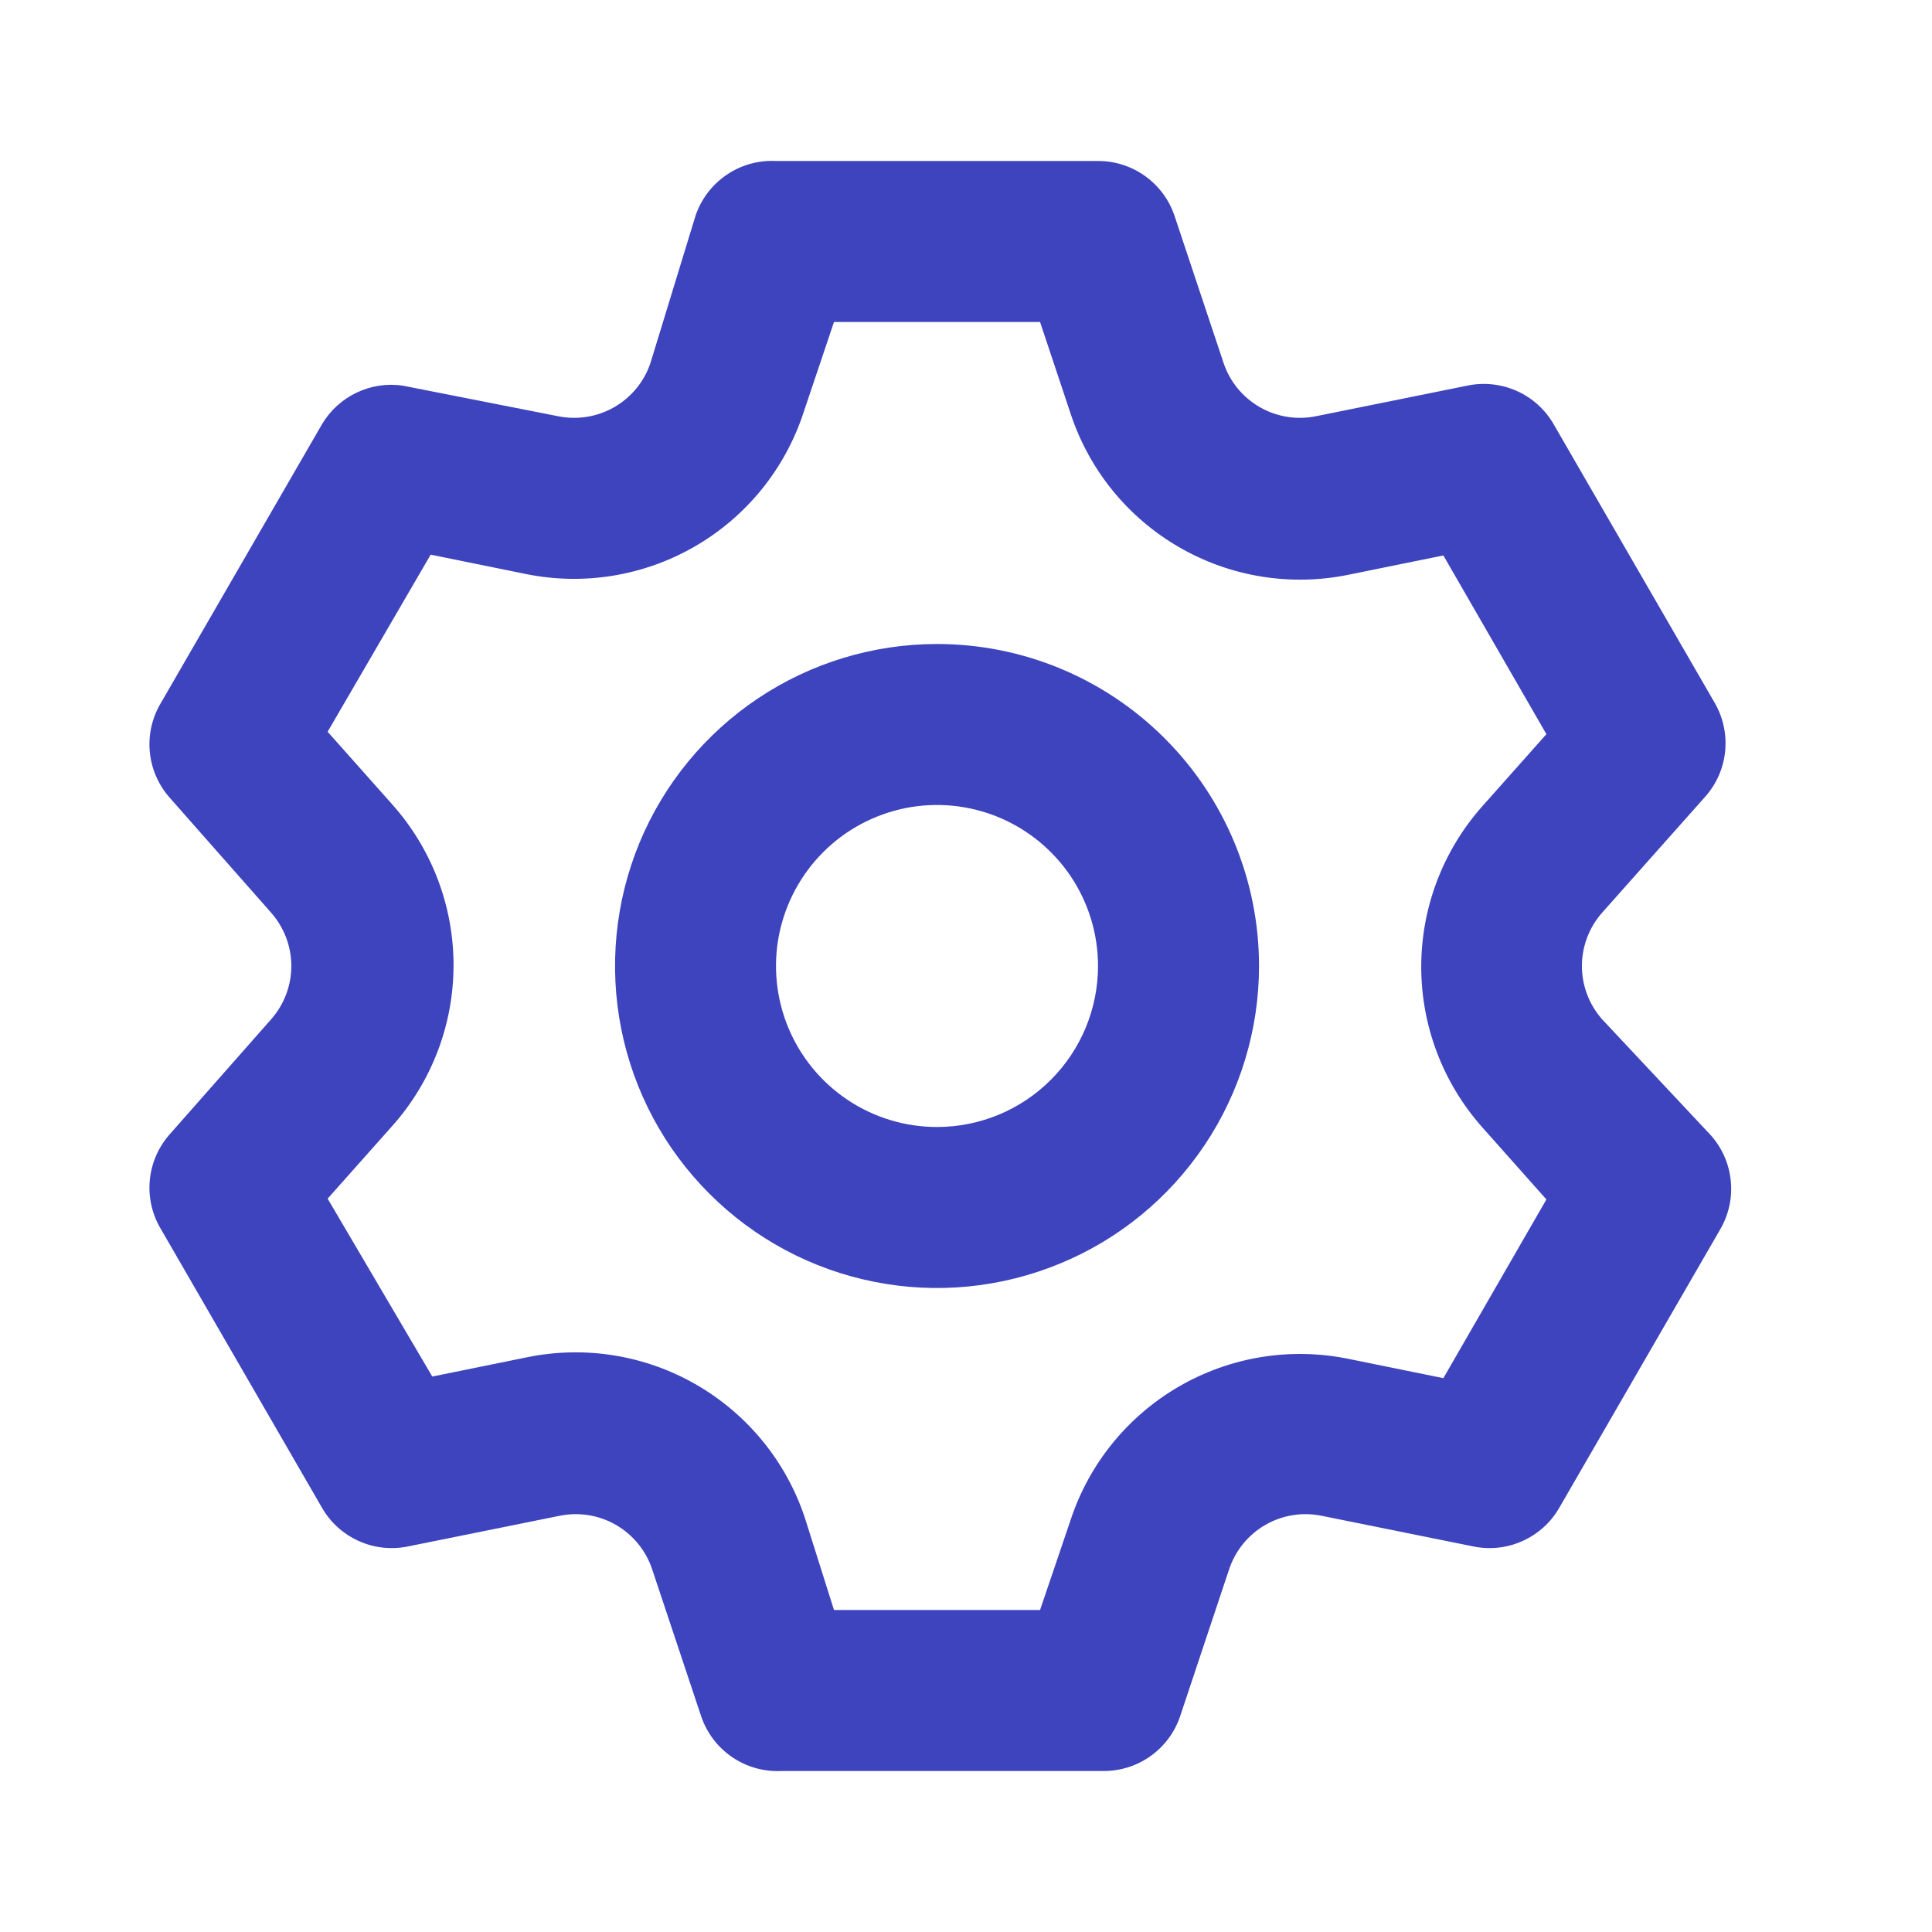
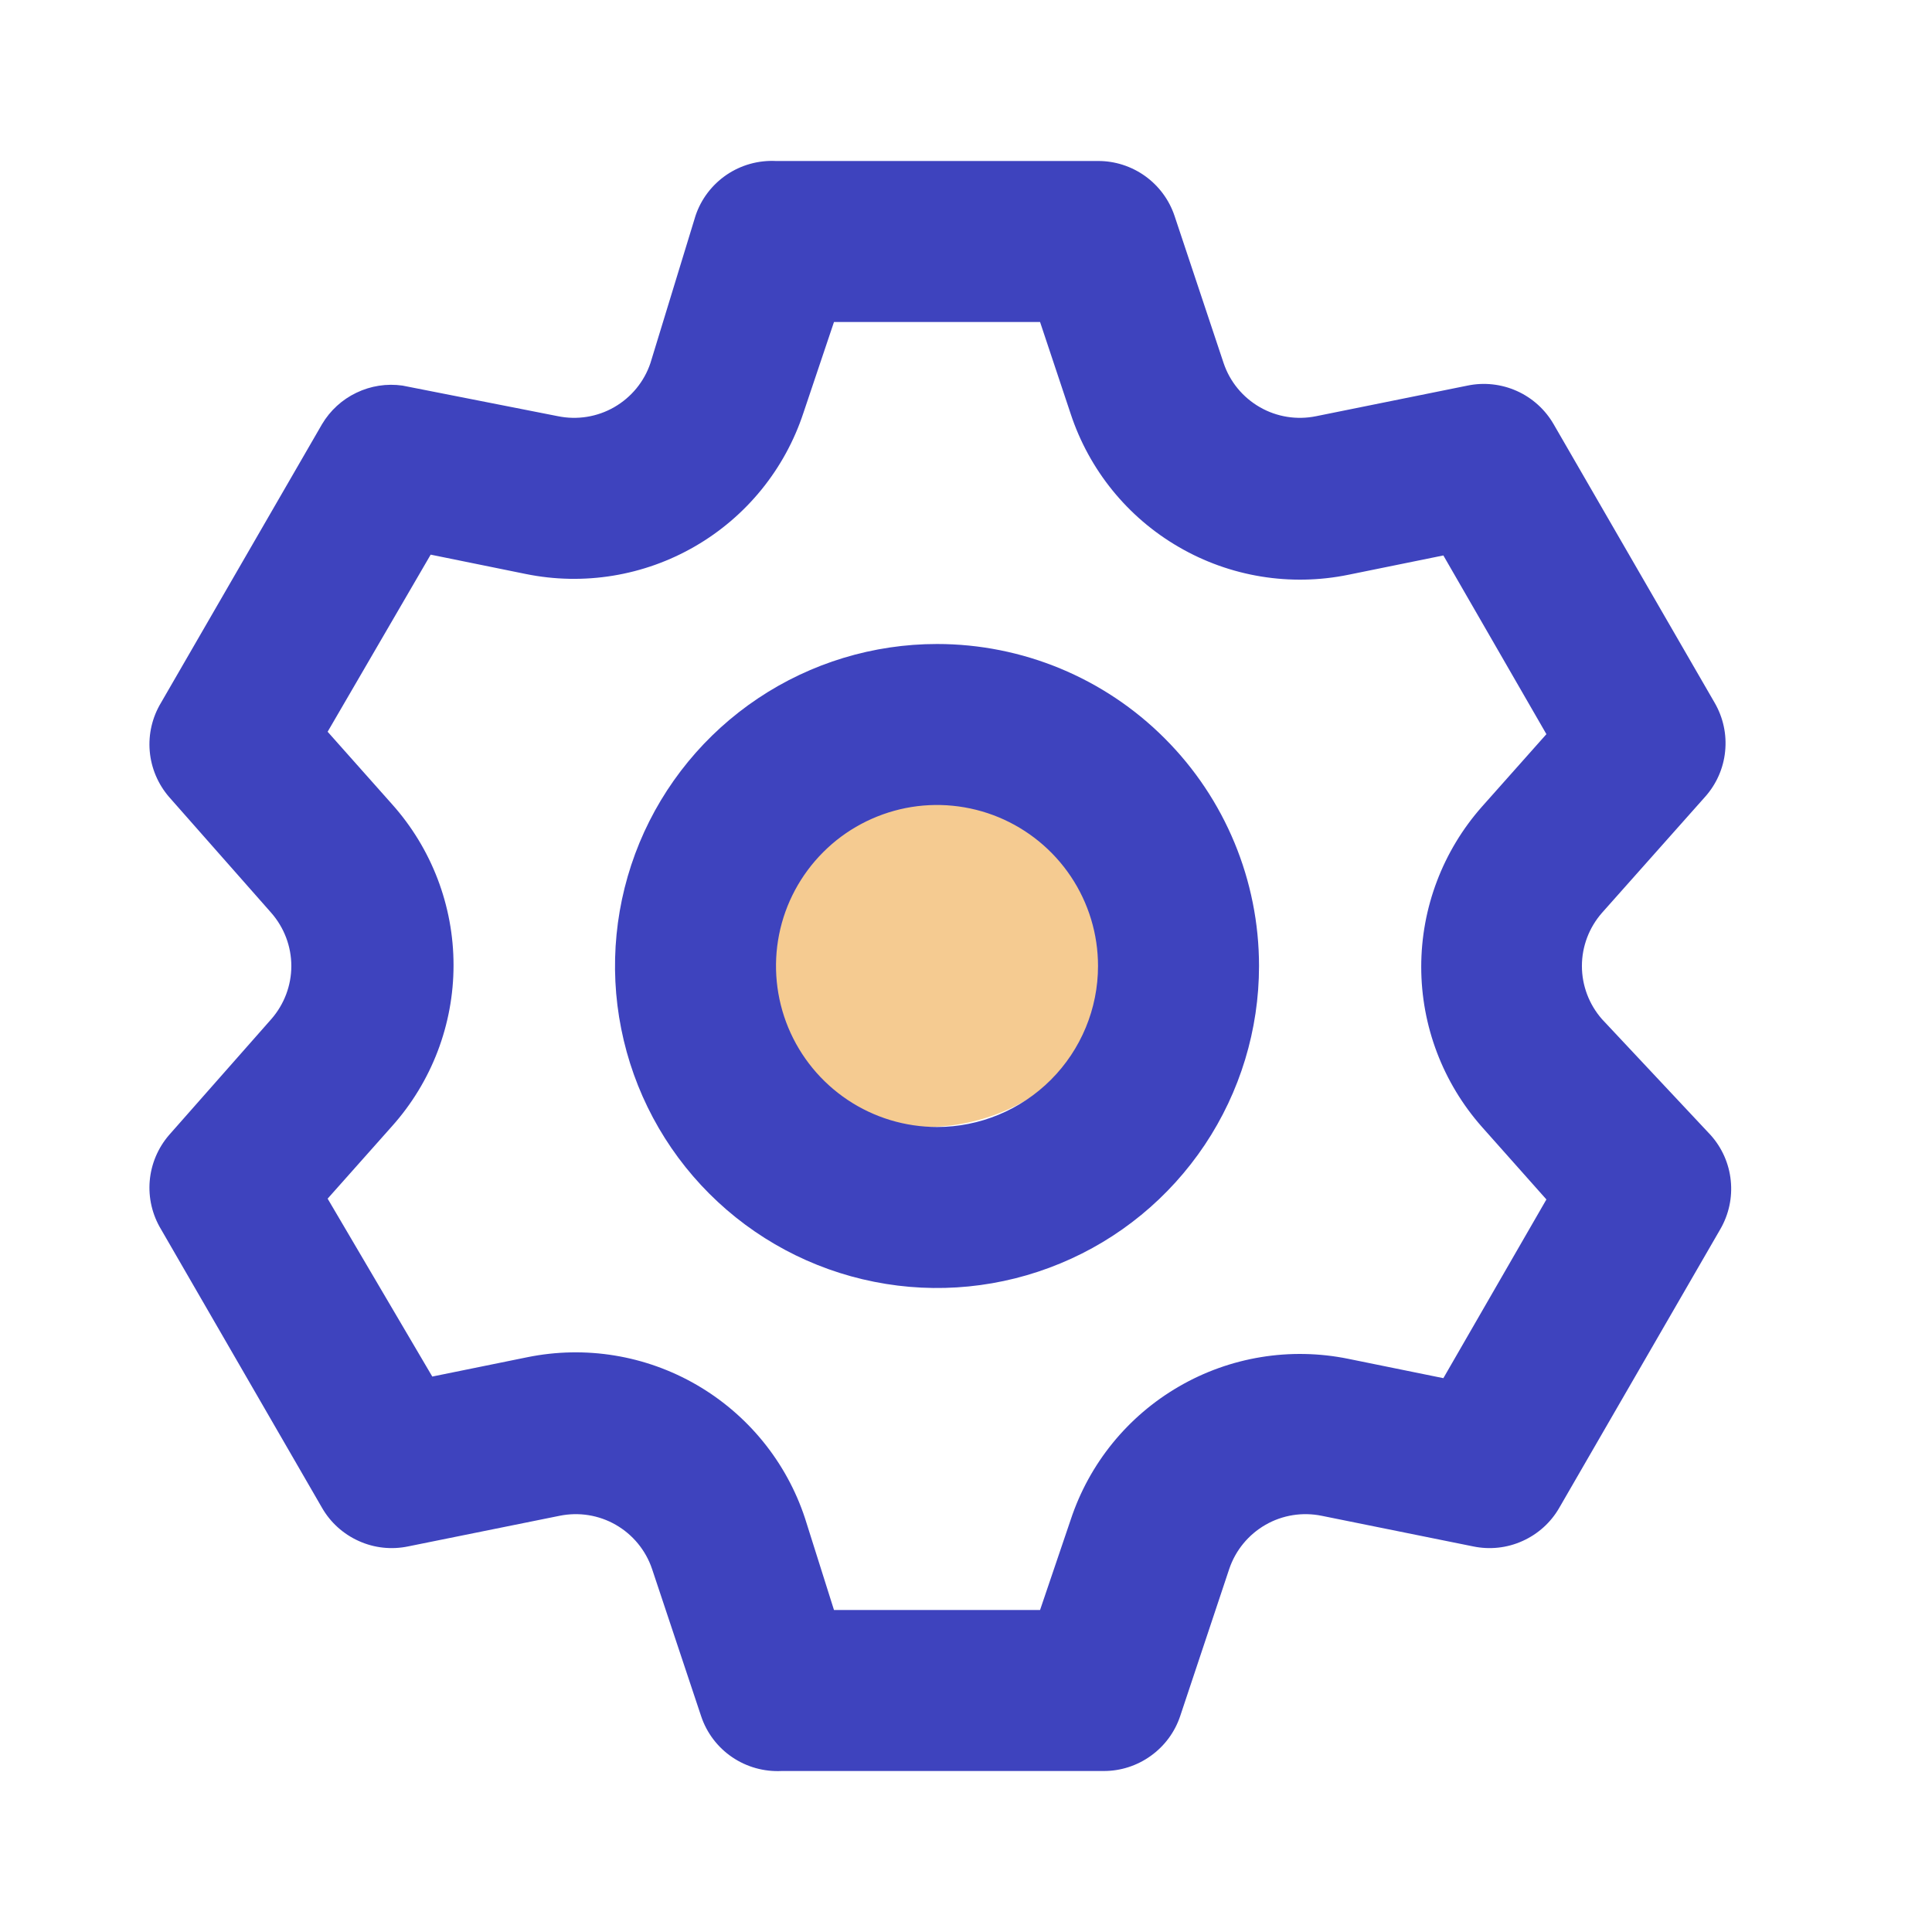
<svg xmlns="http://www.w3.org/2000/svg" width="24" height="24" viewBox="0 0 24 24" fill="none">
-   <path d="M19.9 12.66C19.74 12.477 19.651 12.243 19.651 12C19.651 11.757 19.74 11.523 19.9 11.34L21.18 9.9C21.321 9.743 21.409 9.545 21.43 9.335C21.452 9.124 21.406 8.913 21.3 8.73L19.3 5.27C19.195 5.088 19.035 4.943 18.843 4.857C18.651 4.771 18.436 4.747 18.23 4.79L16.35 5.17C16.111 5.219 15.862 5.18 15.65 5.058C15.438 4.936 15.278 4.742 15.2 4.51L14.59 2.68C14.523 2.481 14.395 2.309 14.225 2.187C14.054 2.065 13.85 1.999 13.64 2H9.64C9.422 1.989 9.206 2.049 9.026 2.172C8.845 2.295 8.71 2.473 8.64 2.68L8.08 4.51C8.002 4.742 7.842 4.936 7.63 5.058C7.418 5.18 7.169 5.219 6.93 5.17L5 4.79C4.805 4.762 4.605 4.793 4.427 4.879C4.249 4.964 4.101 5.1 4 5.27L2 8.73C1.891 8.911 1.842 9.121 1.86 9.331C1.878 9.541 1.962 9.74 2.1 9.9L3.37 11.34C3.53 11.523 3.619 11.757 3.619 12C3.619 12.243 3.53 12.477 3.37 12.66L2.1 14.1C1.962 14.26 1.878 14.459 1.86 14.669C1.842 14.879 1.891 15.089 2 15.27L4 18.73C4.105 18.913 4.265 19.057 4.457 19.143C4.649 19.23 4.864 19.253 5.07 19.21L6.95 18.83C7.189 18.781 7.438 18.82 7.65 18.942C7.862 19.064 8.022 19.259 8.1 19.49L8.71 21.32C8.78 21.527 8.915 21.706 9.096 21.828C9.276 21.951 9.492 22.011 9.71 22H13.71C13.92 22.001 14.124 21.935 14.295 21.813C14.465 21.691 14.593 21.519 14.66 21.32L15.27 19.49C15.348 19.259 15.508 19.064 15.72 18.942C15.932 18.82 16.181 18.781 16.42 18.83L18.3 19.21C18.506 19.253 18.721 19.23 18.913 19.143C19.105 19.057 19.265 18.913 19.37 18.73L21.37 15.27C21.476 15.087 21.522 14.876 21.5 14.665C21.479 14.455 21.391 14.257 21.25 14.1L19.9 12.66ZM18.41 14L19.21 14.9L17.93 17.12L16.75 16.88C16.03 16.733 15.281 16.855 14.645 17.224C14.009 17.593 13.53 18.182 13.3 18.88L12.92 20H10.36L10 18.86C9.77 18.162 9.291 17.573 8.655 17.204C8.019 16.835 7.27 16.713 6.55 16.86L5.37 17.1L4.07 14.89L4.87 13.99C5.362 13.44 5.634 12.728 5.634 11.99C5.634 11.252 5.362 10.54 4.87 9.99L4.07 9.09L5.35 6.89L6.53 7.13C7.25 7.277 7.999 7.155 8.635 6.786C9.271 6.418 9.75 5.828 9.98 5.13L10.36 4H12.92L13.3 5.14C13.53 5.838 14.009 6.428 14.645 6.796C15.281 7.165 16.03 7.287 16.75 7.14L17.93 6.9L19.21 9.12L18.41 10.02C17.924 10.569 17.655 11.277 17.655 12.01C17.655 12.743 17.924 13.451 18.41 14ZM11.64 8C10.849 8 10.075 8.235 9.418 8.674C8.76 9.114 8.247 9.738 7.944 10.469C7.642 11.2 7.563 12.005 7.717 12.78C7.871 13.556 8.252 14.269 8.812 14.828C9.371 15.388 10.084 15.769 10.86 15.923C11.636 16.078 12.44 15.998 13.171 15.695C13.902 15.393 14.526 14.88 14.966 14.222C15.405 13.565 15.64 12.791 15.64 12C15.64 10.939 15.219 9.922 14.468 9.172C13.718 8.421 12.701 8 11.64 8ZM11.64 14C11.245 14 10.858 13.883 10.529 13.663C10.2 13.443 9.944 13.131 9.792 12.765C9.641 12.4 9.601 11.998 9.678 11.61C9.756 11.222 9.946 10.866 10.226 10.586C10.505 10.306 10.862 10.116 11.25 10.038C11.638 9.961 12.04 10.001 12.405 10.152C12.771 10.304 13.083 10.56 13.303 10.889C13.523 11.218 13.64 11.604 13.64 12C13.64 12.53 13.429 13.039 13.054 13.414C12.679 13.789 12.171 14 11.64 14Z" fill="#3E43BE" />
+   <circle cx="11.5" cy="11.5" r="2.5" fill="#F5CB91" />
+   <path d="M19.9 12.66C19.74 12.477 19.651 12.243 19.651 12C19.651 11.757 19.74 11.523 19.9 11.34L21.18 9.9C21.321 9.743 21.409 9.545 21.43 9.335C21.452 9.124 21.406 8.913 21.3 8.73L19.3 5.27C19.195 5.088 19.035 4.943 18.843 4.857C18.651 4.771 18.436 4.747 18.23 4.79L16.35 5.17C16.111 5.219 15.862 5.18 15.65 5.058C15.438 4.936 15.278 4.742 15.2 4.51L14.59 2.68C14.523 2.481 14.395 2.309 14.225 2.187C14.054 2.065 13.85 1.999 13.64 2H9.64C9.422 1.989 9.206 2.049 9.025 2.172C8.845 2.295 8.709 2.473 8.64 2.68L8.08 4.51C8.002 4.742 7.842 4.936 7.63 5.058C7.418 5.18 7.169 5.219 6.93 5.17L5 4.79C4.804 4.762 4.605 4.793 4.427 4.879C4.249 4.964 4.101 5.1 4 5.27L2 8.73C1.891 8.911 1.842 9.121 1.86 9.331C1.878 9.541 1.962 9.74 2.1 9.9L3.37 11.34C3.53 11.523 3.619 11.757 3.619 12C3.619 12.243 3.53 12.477 3.37 12.66L2.1 14.1C1.962 14.26 1.878 14.459 1.86 14.669C1.842 14.879 1.891 15.089 2 15.27L4 18.73C4.105 18.913 4.265 19.057 4.457 19.143C4.649 19.23 4.864 19.253 5.07 19.21L6.95 18.83C7.189 18.781 7.438 18.82 7.65 18.942C7.862 19.064 8.022 19.259 8.1 19.49L8.71 21.32C8.779 21.527 8.915 21.706 9.095 21.828C9.276 21.951 9.492 22.011 9.71 22H13.71C13.919 22.001 14.124 21.935 14.294 21.813C14.465 21.691 14.593 21.519 14.66 21.32L15.27 19.49C15.348 19.259 15.508 19.064 15.72 18.942C15.932 18.82 16.181 18.781 16.42 18.83L18.3 19.21C18.506 19.253 18.721 19.23 18.913 19.143C19.105 19.057 19.265 18.913 19.37 18.73L21.37 15.27C21.476 15.087 21.522 14.876 21.5 14.665C21.479 14.455 21.391 14.257 21.25 14.1L19.9 12.66ZM18.41 14L19.21 14.9L17.93 17.12L16.75 16.88C16.03 16.733 15.28 16.855 14.645 17.224C14.008 17.593 13.53 18.182 13.3 18.88L12.92 20H10.36L10 18.86C9.77 18.162 9.291 17.573 8.655 17.204C8.019 16.835 7.27 16.713 6.55 16.86L5.37 17.1L4.07 14.89L4.87 13.99C5.362 13.44 5.634 12.728 5.634 11.99C5.634 11.252 5.362 10.54 4.87 9.99L4.07 9.09L5.35 6.89L6.53 7.13C7.25 7.277 7.999 7.155 8.635 6.786C9.271 6.418 9.75 5.828 9.98 5.13L10.36 4H12.92L13.3 5.14C13.53 5.838 14.008 6.428 14.645 6.796C15.28 7.165 16.03 7.287 16.75 7.14L17.93 6.9L19.21 9.12L18.41 10.02C17.924 10.569 17.655 11.277 17.655 12.01C17.655 12.743 17.924 13.451 18.41 14ZM11.64 8C10.849 8 10.075 8.235 9.418 8.674C8.76 9.114 8.247 9.738 7.944 10.469C7.642 11.2 7.562 12.005 7.717 12.78C7.871 13.556 8.252 14.269 8.811 14.828C9.371 15.388 10.084 15.769 10.86 15.923C11.636 16.078 12.44 15.998 13.171 15.695C13.902 15.393 14.526 14.88 14.966 14.222C15.405 13.565 15.64 12.791 15.64 12C15.64 10.939 15.219 9.922 14.468 9.172C13.718 8.421 12.701 8 11.64 8ZM11.64 14C11.244 14 10.858 13.883 10.529 13.663C10.2 13.443 9.944 13.131 9.792 12.765C9.641 12.4 9.601 11.998 9.678 11.61C9.755 11.222 9.946 10.866 10.226 10.586C10.505 10.306 10.862 10.116 11.25 10.038C11.638 9.961 12.04 10.001 12.405 10.152C12.771 10.304 13.083 10.56 13.303 10.889C13.523 11.218 13.64 11.604 13.64 12C13.64 12.53 13.429 13.039 13.054 13.414C12.679 13.789 12.17 14 11.64 14Z" fill="#3E43BE" />
</svg>
